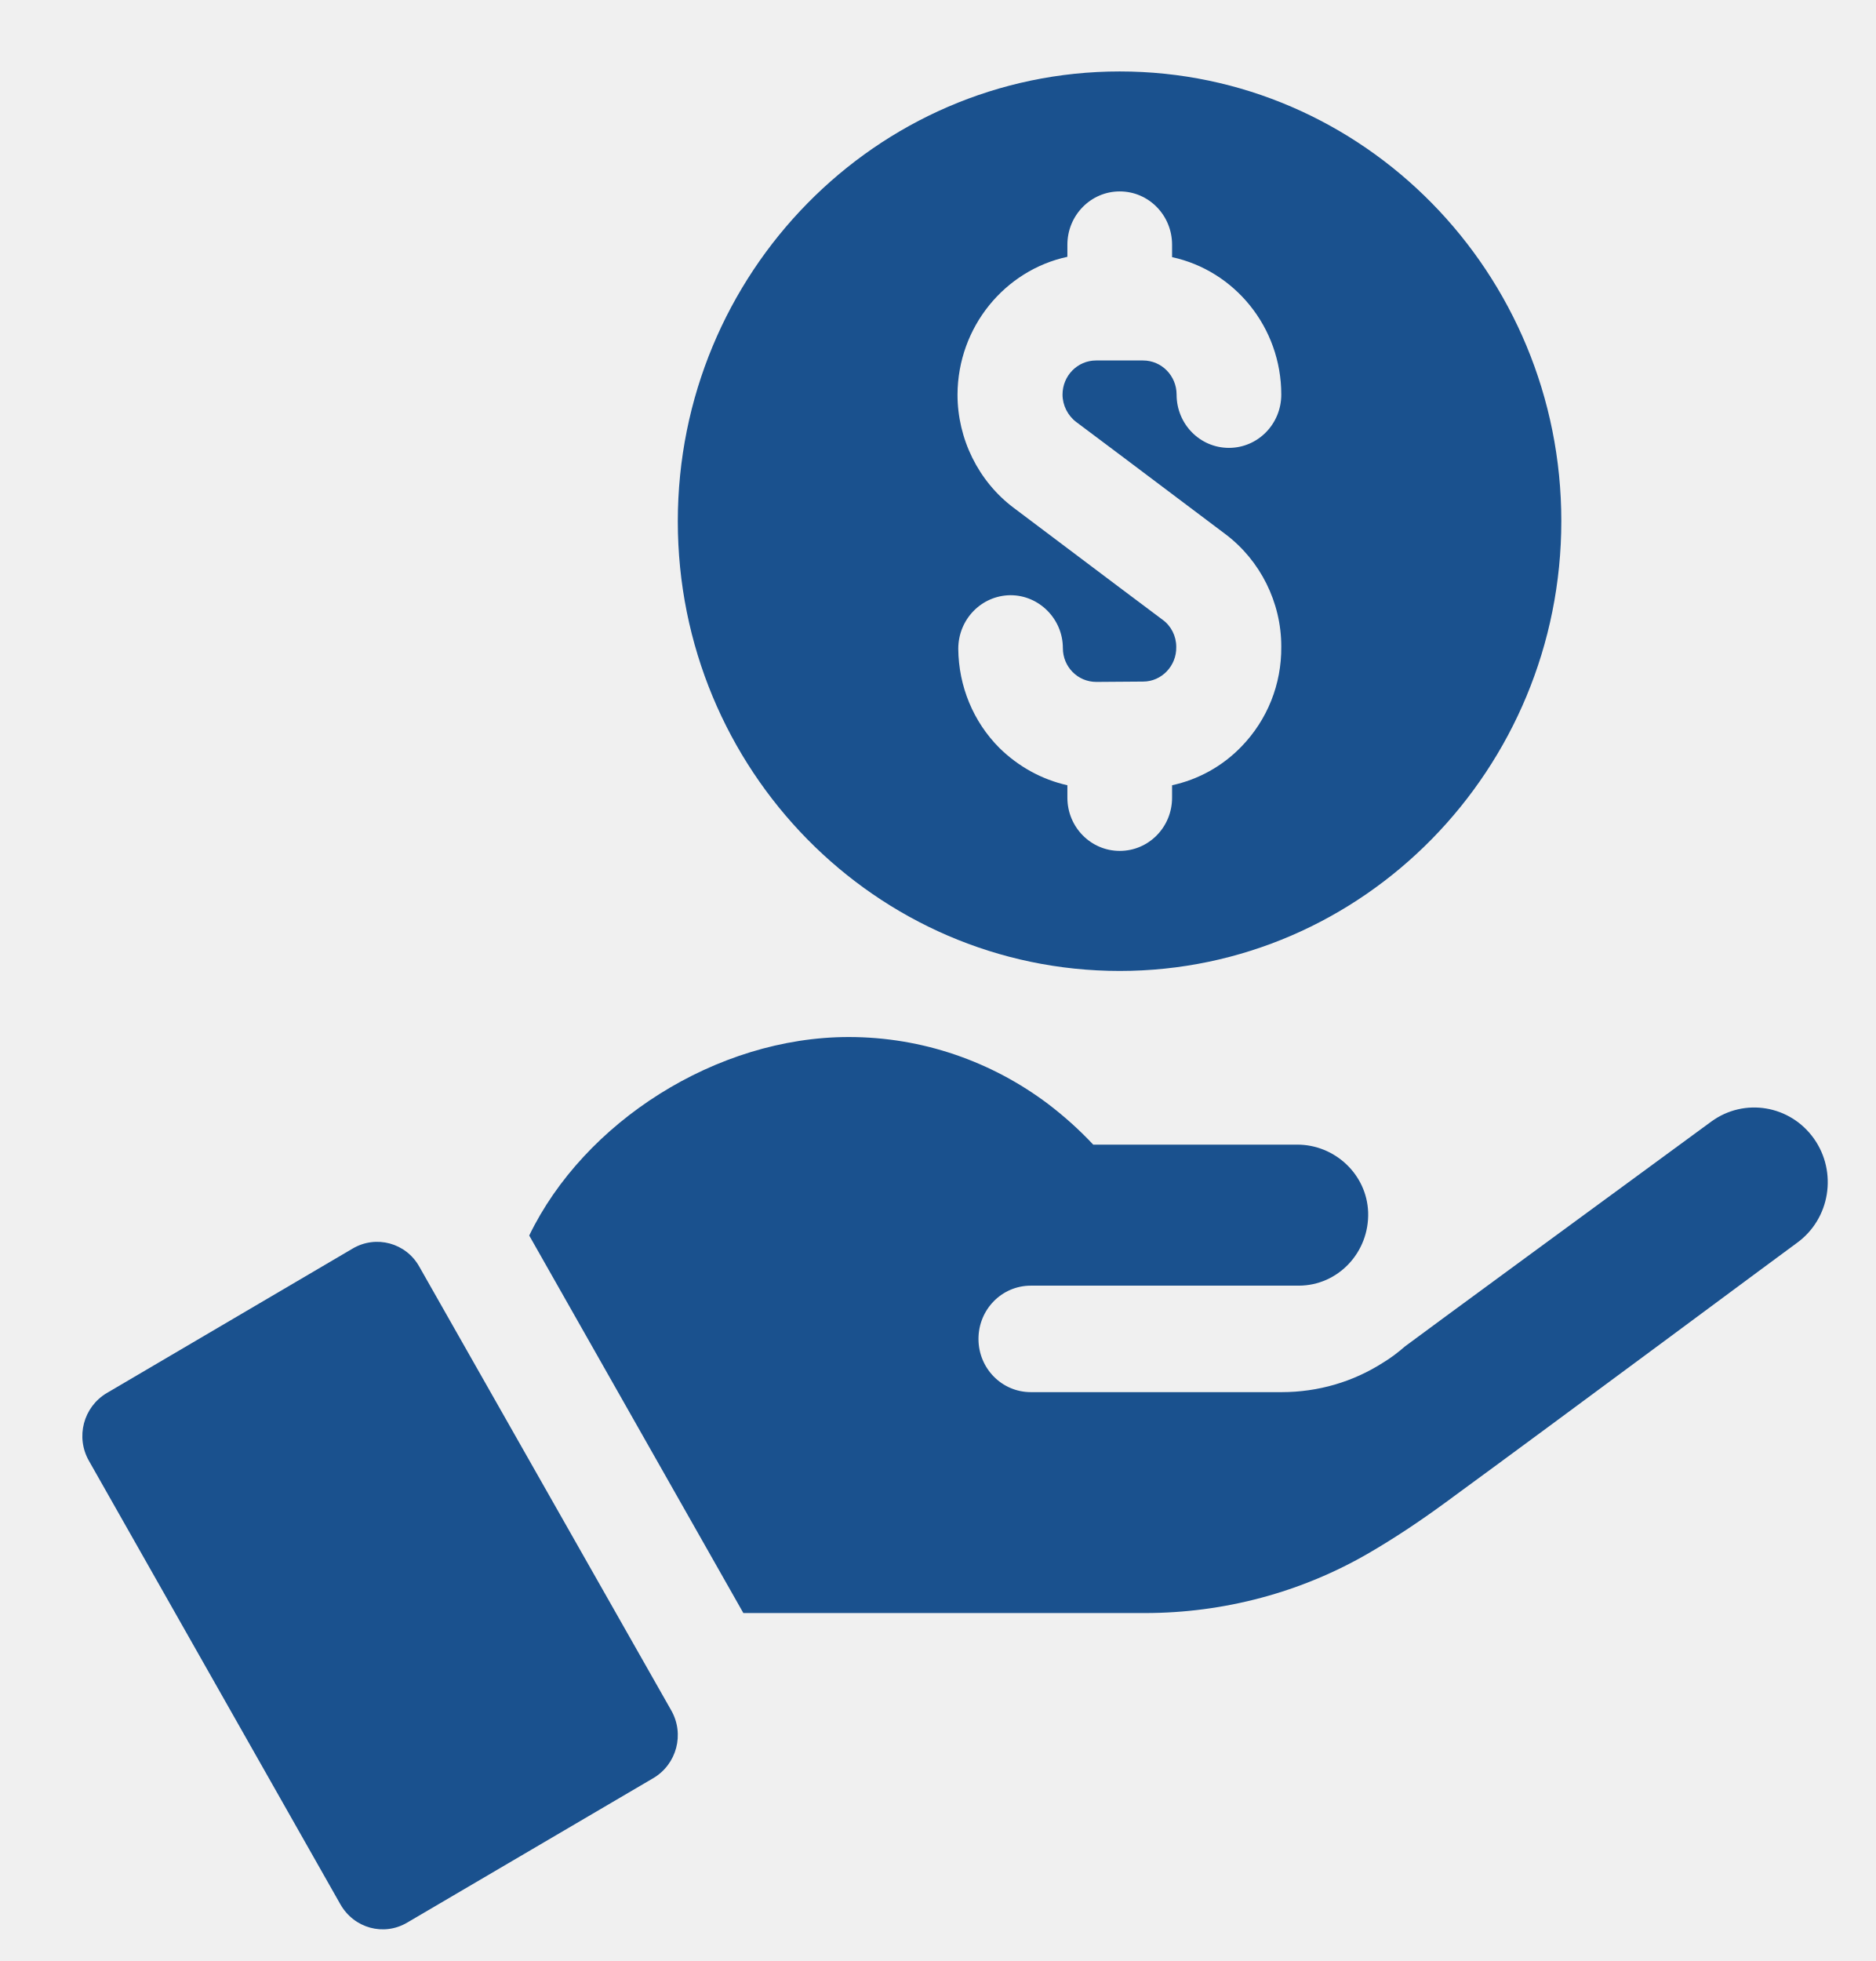
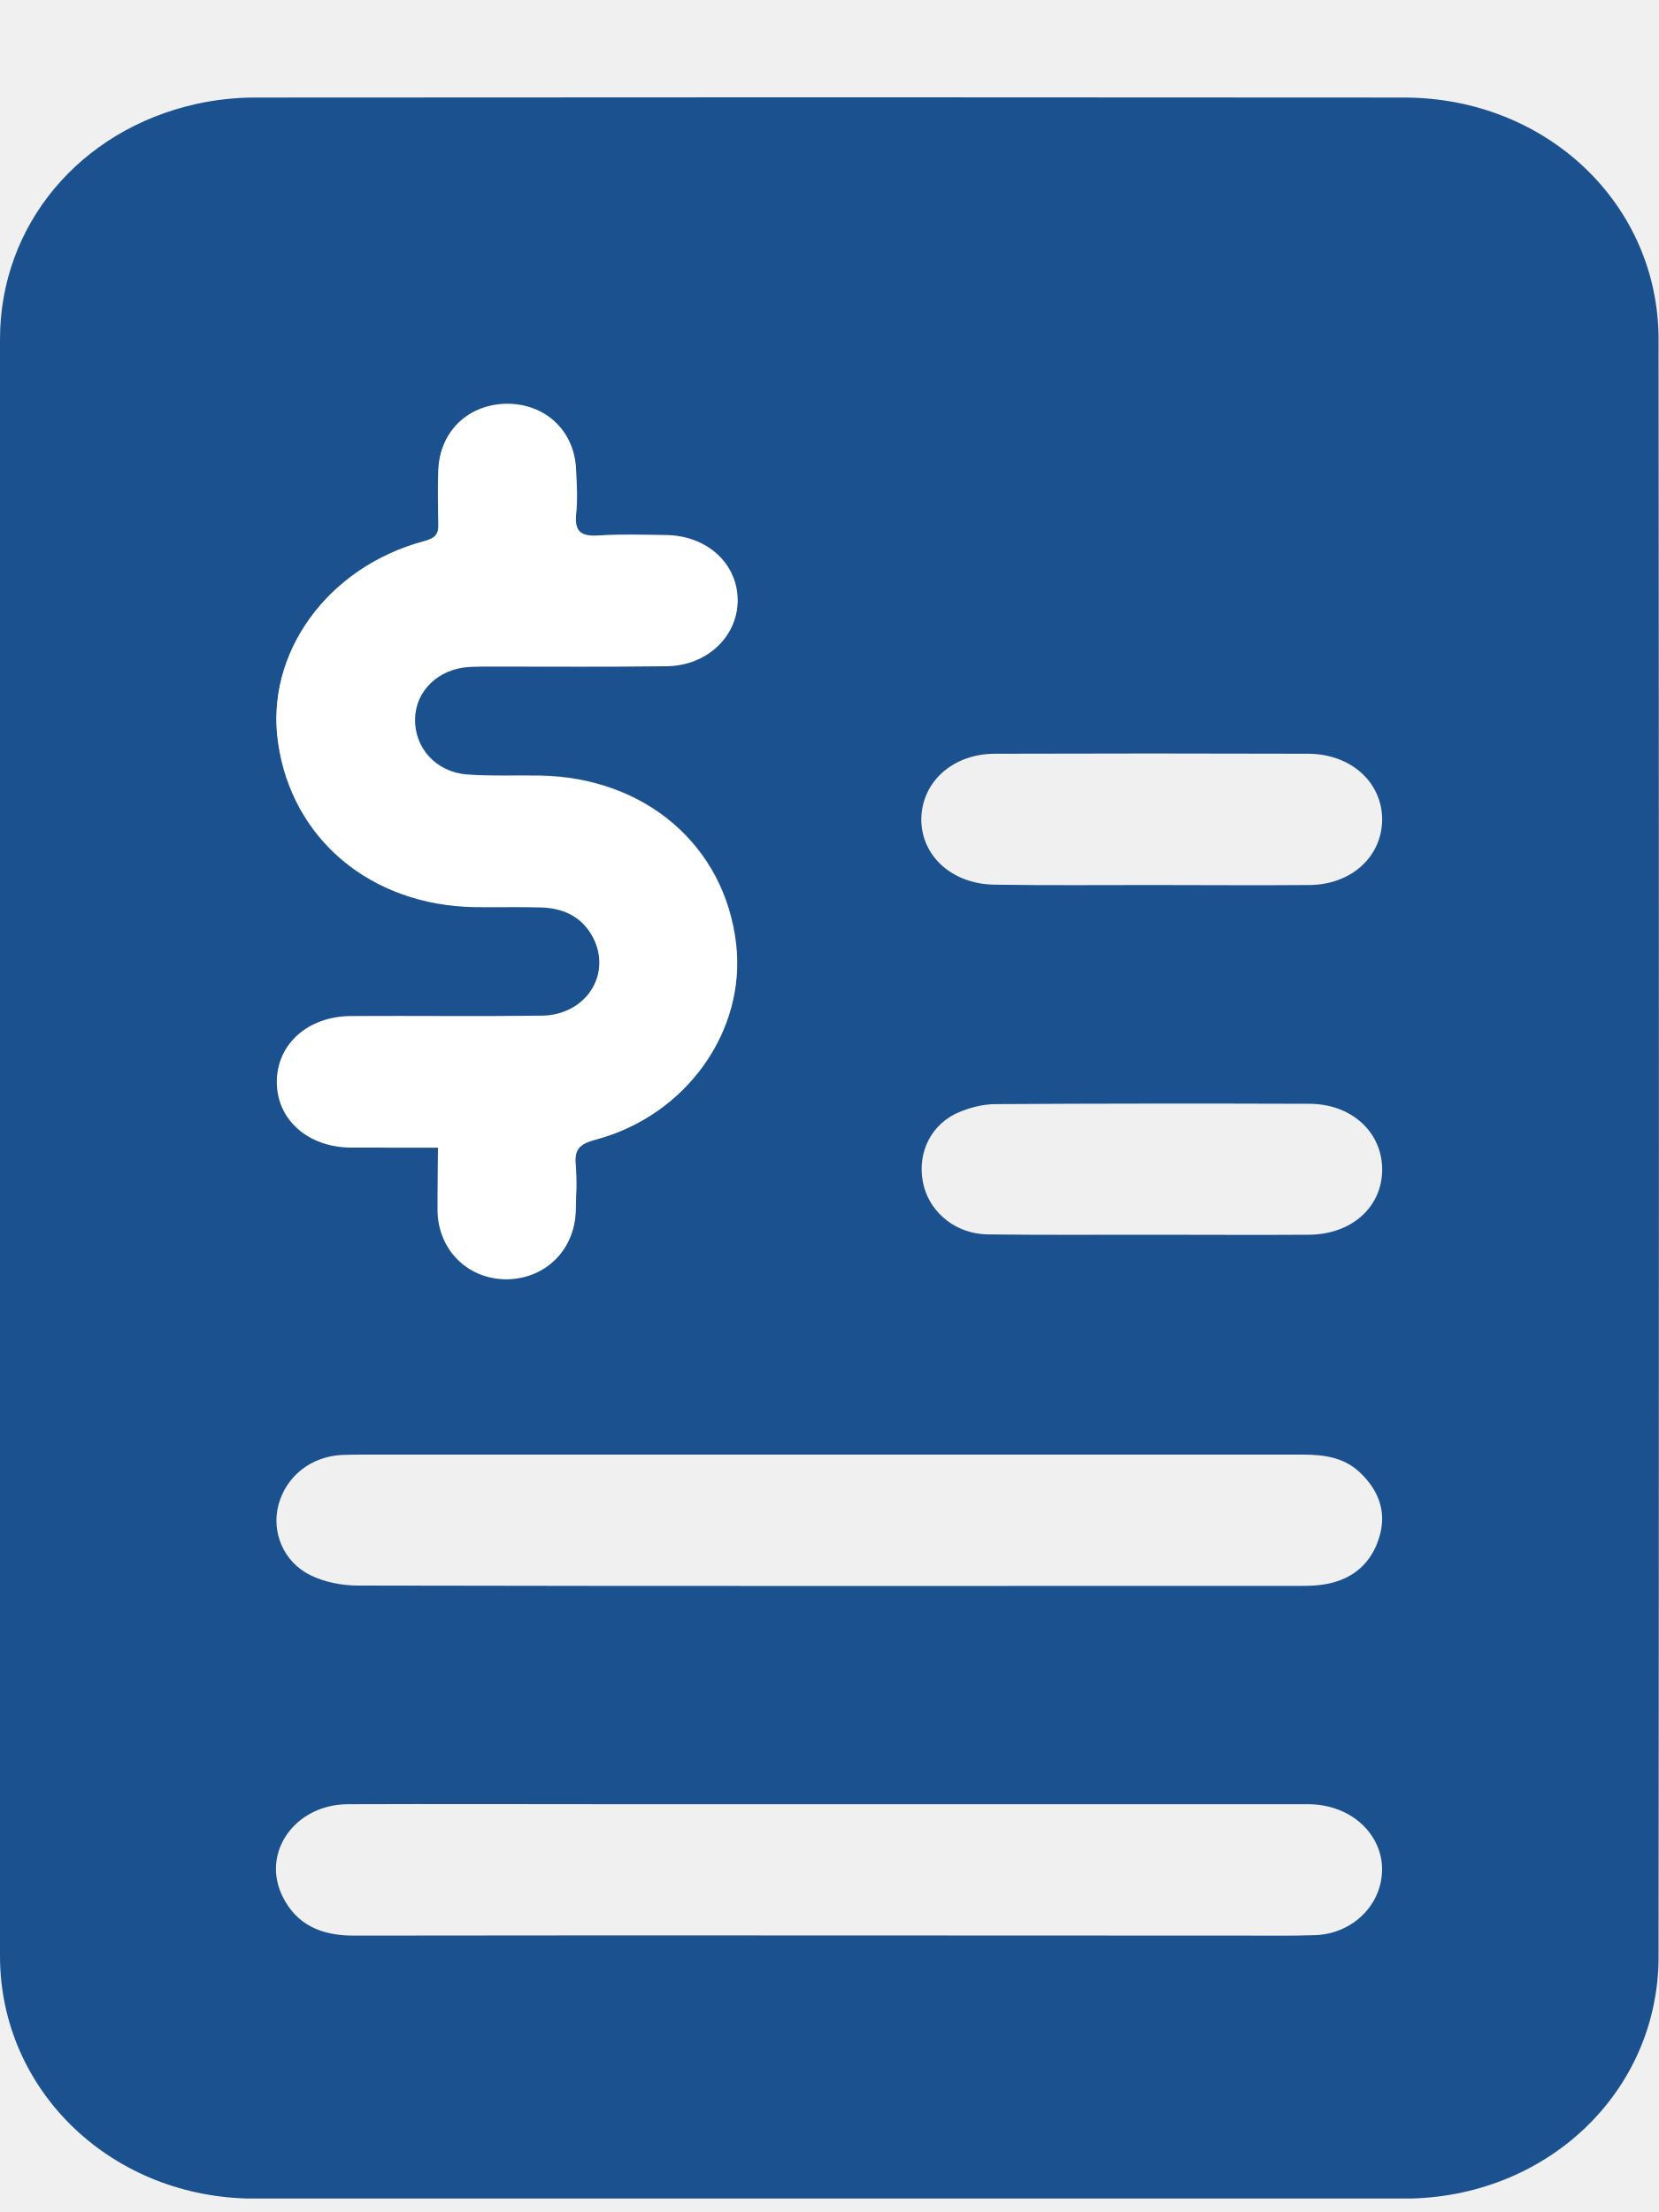
- <svg xmlns="http://www.w3.org/2000/svg" width="22" height="23" viewBox="0 0 22 23" fill="none">
-   <path d="M13.135 11.388C15.991 11.388 18.315 9.022 18.315 6.111C18.315 3.199 15.991 0.838 13.135 0.838C10.279 0.838 7.951 3.203 7.951 6.115C7.951 9.027 10.275 11.388 13.135 11.388ZM12.521 3.012V2.87C12.521 2.525 12.796 2.245 13.135 2.245C13.475 2.245 13.749 2.525 13.749 2.87V3.016C14.481 3.174 15.03 3.837 15.03 4.628C15.03 4.974 14.755 5.253 14.416 5.253C14.076 5.253 13.802 4.974 13.802 4.628C13.802 4.407 13.626 4.228 13.409 4.228H12.857C12.64 4.228 12.464 4.407 12.464 4.628C12.464 4.753 12.525 4.874 12.624 4.949L13.135 5.332L14.375 6.265C14.784 6.573 15.03 7.065 15.03 7.581V7.585C15.034 8.027 14.866 8.443 14.563 8.756C14.338 8.989 14.056 9.143 13.749 9.21V9.356C13.749 9.701 13.475 9.98 13.135 9.98C12.796 9.98 12.521 9.701 12.521 9.356V9.21C12.223 9.143 11.948 8.993 11.723 8.772C11.416 8.464 11.245 8.048 11.241 7.61C11.241 7.265 11.511 6.986 11.85 6.981H11.854C12.19 6.981 12.468 7.26 12.468 7.602C12.468 7.819 12.64 7.998 12.861 7.998C13.2 7.994 13.074 7.998 13.409 7.994C13.626 7.994 13.802 7.81 13.798 7.59V7.585C13.798 7.46 13.737 7.34 13.638 7.269L13.127 6.886L11.887 5.953C11.478 5.644 11.232 5.149 11.232 4.628C11.236 3.832 11.789 3.17 12.521 3.012Z" fill="#1A518E" />
-   <path d="M4.919 14.857C4.763 14.577 4.411 14.482 4.137 14.644L1.252 16.339C0.978 16.502 0.884 16.856 1.044 17.135L3.994 22.337C4.154 22.616 4.501 22.712 4.776 22.55L7.664 20.855C7.939 20.692 8.033 20.338 7.873 20.059L4.919 14.857Z" fill="#1A518E" />
-   <path d="M21.278 13.354C21 12.963 20.464 12.871 20.075 13.154C18.905 14.012 16.658 15.658 16.482 15.791C16.4 15.862 16.314 15.928 16.224 15.982C15.873 16.207 15.463 16.328 15.034 16.328H12.092C11.752 16.328 11.478 16.049 11.478 15.704C11.478 15.358 11.752 15.079 12.092 15.079H15.234C15.697 15.079 16.065 14.687 16.049 14.216C16.032 13.771 15.656 13.425 15.218 13.425H12.824C12.66 13.25 12.484 13.092 12.292 12.946C11.637 12.454 10.827 12.163 9.956 12.163C8.401 12.163 6.85 13.163 6.208 14.491L8.72 18.919H13.43C14.354 18.919 15.267 18.677 16.065 18.211C16.343 18.049 16.642 17.853 16.961 17.619C18.311 16.632 21.073 14.579 21.077 14.579C21.47 14.296 21.556 13.746 21.278 13.354Z" fill="#1A518E" />
+ <svg xmlns="http://www.w3.org/2000/svg" width="15" height="20" viewBox="0 0 15 20" fill="none">
+   <g clip-path="url(#clip0)">
+     <path d="M0 10.377C0 7.941 0 5.506 0 3.067C0 2.035 0.721 1.174 1.775 0.94C1.946 0.902 2.128 0.882 2.303 0.882C5.766 0.879 9.23 0.879 12.693 0.882C13.982 0.882 14.996 1.845 14.996 3.07C15 7.945 15 12.816 14.996 17.691C14.996 18.915 13.982 19.879 12.693 19.879C9.23 19.882 5.766 19.882 2.303 19.879C1.018 19.879 0.004 18.912 0 17.691C0 15.252 0 12.816 0 10.377ZM3.96 10.377C3.96 10.584 3.956 10.764 3.96 10.944C3.967 11.3 4.231 11.561 4.577 11.561C4.924 11.564 5.195 11.303 5.206 10.95C5.209 10.808 5.217 10.665 5.206 10.526C5.192 10.387 5.249 10.336 5.388 10.299C6.206 10.082 6.748 9.319 6.656 8.532C6.552 7.643 5.834 7.029 4.885 7.012C4.663 7.008 4.442 7.019 4.224 7.002C3.942 6.981 3.746 6.761 3.753 6.496C3.76 6.242 3.963 6.042 4.242 6.025C4.313 6.021 4.385 6.021 4.456 6.021C4.981 6.021 5.502 6.028 6.027 6.018C6.398 6.011 6.673 5.747 6.67 5.421C6.666 5.092 6.391 4.841 6.02 4.837C5.816 4.834 5.617 4.827 5.413 4.841C5.259 4.851 5.195 4.81 5.209 4.654C5.224 4.519 5.217 4.383 5.209 4.247C5.195 3.898 4.938 3.654 4.592 3.65C4.242 3.65 3.981 3.891 3.967 4.24C3.96 4.403 3.96 4.569 3.967 4.732C3.97 4.827 3.938 4.865 3.835 4.892C2.96 5.126 2.399 5.906 2.517 6.71C2.642 7.578 3.356 8.179 4.292 8.196C4.495 8.199 4.695 8.192 4.899 8.199C5.113 8.206 5.277 8.294 5.37 8.481C5.534 8.817 5.295 9.18 4.895 9.183C4.324 9.19 3.753 9.183 3.181 9.186C2.785 9.186 2.507 9.437 2.507 9.783C2.51 10.119 2.789 10.37 3.174 10.37C3.424 10.38 3.678 10.377 3.96 10.377ZM7.498 16.313C6.856 16.313 6.213 16.313 5.57 16.313C4.76 16.313 3.953 16.31 3.142 16.313C2.664 16.317 2.357 16.754 2.557 17.151C2.682 17.402 2.903 17.501 3.196 17.501C5.891 17.497 8.584 17.501 11.28 17.501C11.483 17.501 11.683 17.504 11.886 17.497C12.147 17.491 12.372 17.331 12.458 17.107C12.608 16.71 12.301 16.317 11.833 16.313C10.39 16.313 8.944 16.313 7.498 16.313ZM7.498 13.152C6.102 13.152 4.702 13.152 3.306 13.152C3.235 13.152 3.164 13.152 3.092 13.155C2.81 13.169 2.585 13.349 2.517 13.61C2.453 13.854 2.564 14.125 2.81 14.244C2.935 14.305 3.092 14.336 3.235 14.336C6.077 14.342 8.923 14.339 11.765 14.339C11.844 14.339 11.919 14.336 11.994 14.322C12.243 14.275 12.404 14.125 12.472 13.895C12.54 13.668 12.465 13.471 12.29 13.308C12.147 13.176 11.969 13.152 11.779 13.152C10.355 13.152 8.926 13.152 7.498 13.152ZM10.415 8.002C10.89 8.002 11.365 8.006 11.84 8.002C12.219 7.999 12.497 7.745 12.497 7.405C12.493 7.07 12.215 6.819 11.833 6.815C10.887 6.812 9.944 6.812 8.998 6.815C8.616 6.815 8.337 7.066 8.33 7.402C8.327 7.741 8.612 7.999 9.005 7.999C9.476 8.006 9.944 8.002 10.415 8.002ZM10.412 11.164C10.887 11.164 11.362 11.167 11.836 11.164C12.222 11.161 12.497 10.913 12.497 10.574C12.497 10.238 12.222 9.98 11.836 9.98C10.89 9.977 9.948 9.977 9.001 9.983C8.876 9.983 8.741 10.021 8.63 10.075C8.387 10.201 8.284 10.472 8.355 10.733C8.423 10.977 8.652 11.157 8.93 11.161C9.426 11.167 9.919 11.164 10.412 11.164Z" fill="#1A518E" />
+     <path d="M3.96 10.376C3.678 10.376 3.424 10.376 3.171 10.376C2.785 10.373 2.506 10.125 2.503 9.79C2.499 9.443 2.781 9.192 3.178 9.192C3.749 9.189 4.32 9.196 4.892 9.189C5.292 9.182 5.531 8.819 5.367 8.487C5.274 8.3 5.109 8.212 4.895 8.205C4.692 8.199 4.492 8.205 4.288 8.202C3.353 8.185 2.639 7.588 2.514 6.716C2.396 5.912 2.956 5.135 3.831 4.898C3.935 4.871 3.967 4.83 3.963 4.738C3.96 4.576 3.956 4.409 3.963 4.247C3.978 3.901 4.238 3.656 4.588 3.656C4.934 3.656 5.195 3.904 5.206 4.253C5.209 4.389 5.217 4.525 5.206 4.66C5.192 4.816 5.256 4.854 5.409 4.847C5.609 4.837 5.813 4.84 6.016 4.844C6.391 4.85 6.663 5.098 6.666 5.427C6.67 5.753 6.395 6.021 6.024 6.024C5.499 6.031 4.977 6.027 4.452 6.027C4.381 6.027 4.31 6.027 4.238 6.031C3.963 6.048 3.756 6.248 3.749 6.502C3.742 6.767 3.938 6.987 4.22 7.008C4.438 7.021 4.66 7.011 4.881 7.018C5.831 7.035 6.548 7.652 6.652 8.538C6.745 9.325 6.202 10.088 5.384 10.305C5.242 10.342 5.188 10.393 5.202 10.532C5.217 10.671 5.209 10.814 5.202 10.956C5.192 11.309 4.924 11.567 4.574 11.567C4.228 11.564 3.963 11.302 3.956 10.95C3.956 10.767 3.96 10.583 3.96 10.376Z" fill="white" />
+   </g>
+   <defs>
+     <clipPath id="clip0">
+       <rect width="15" height="19" fill="white" transform="translate(0 0.878052)" />
+     </clipPath>
+   </defs>
</svg>
